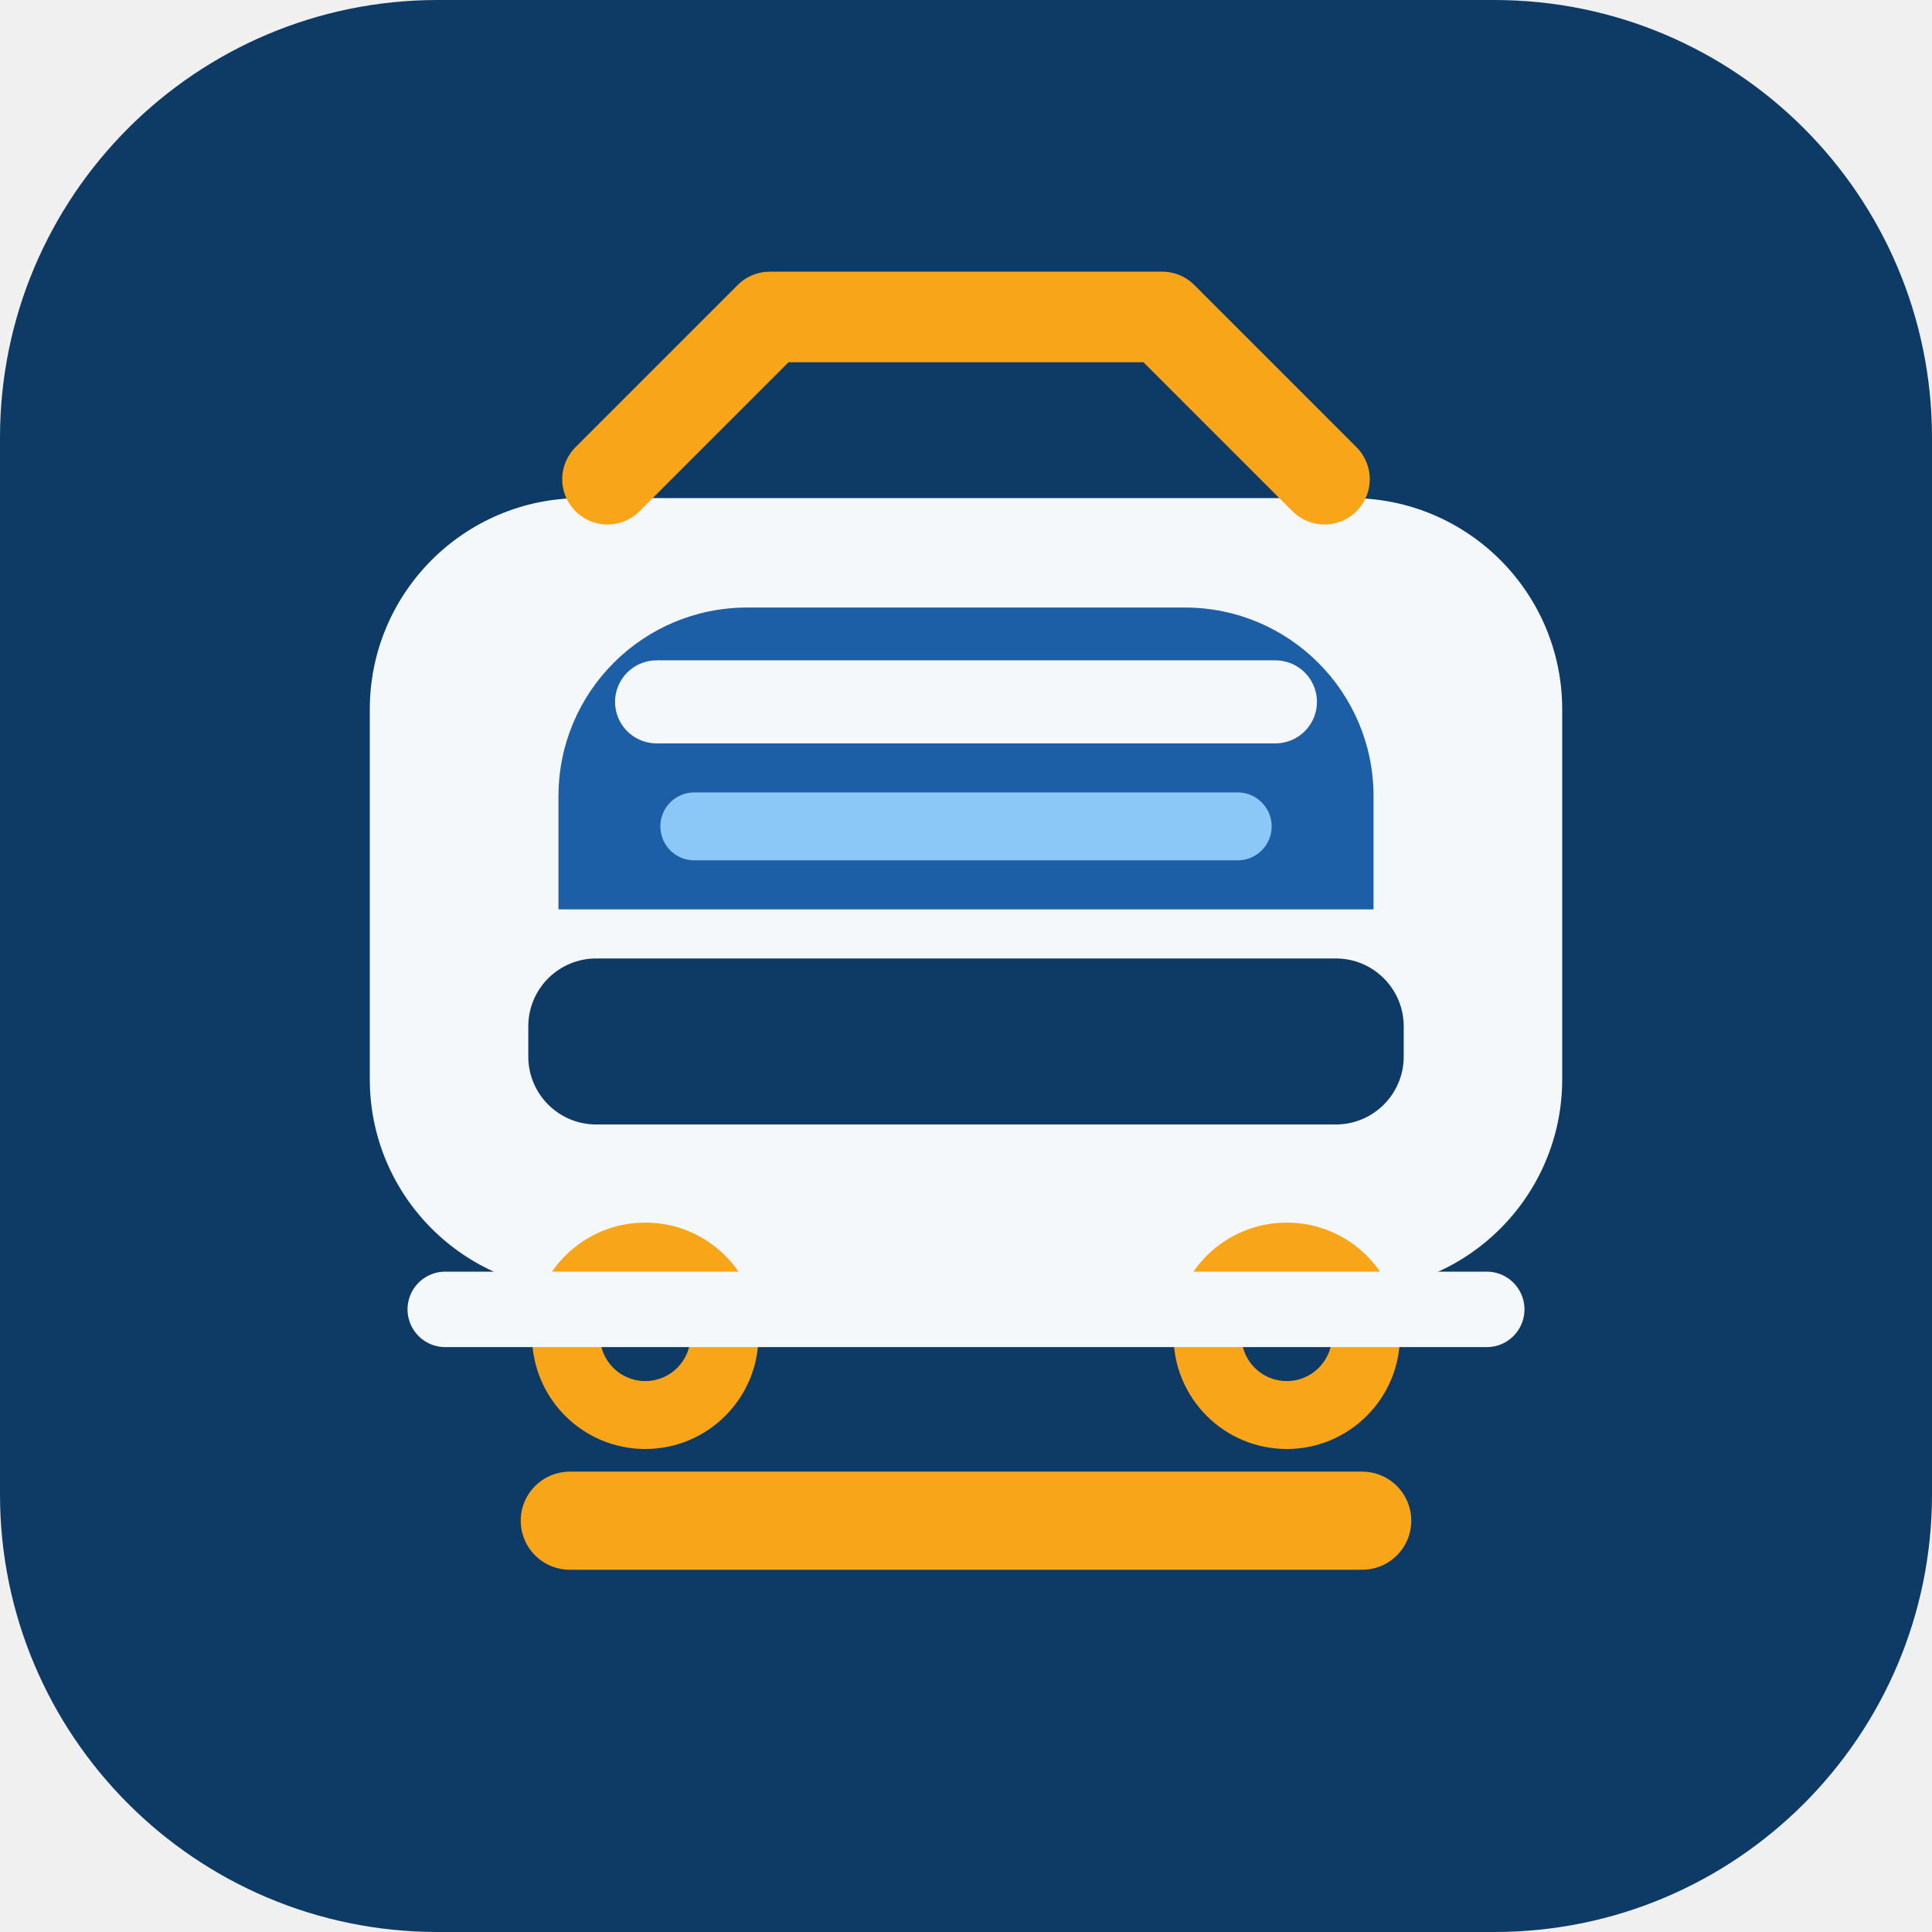
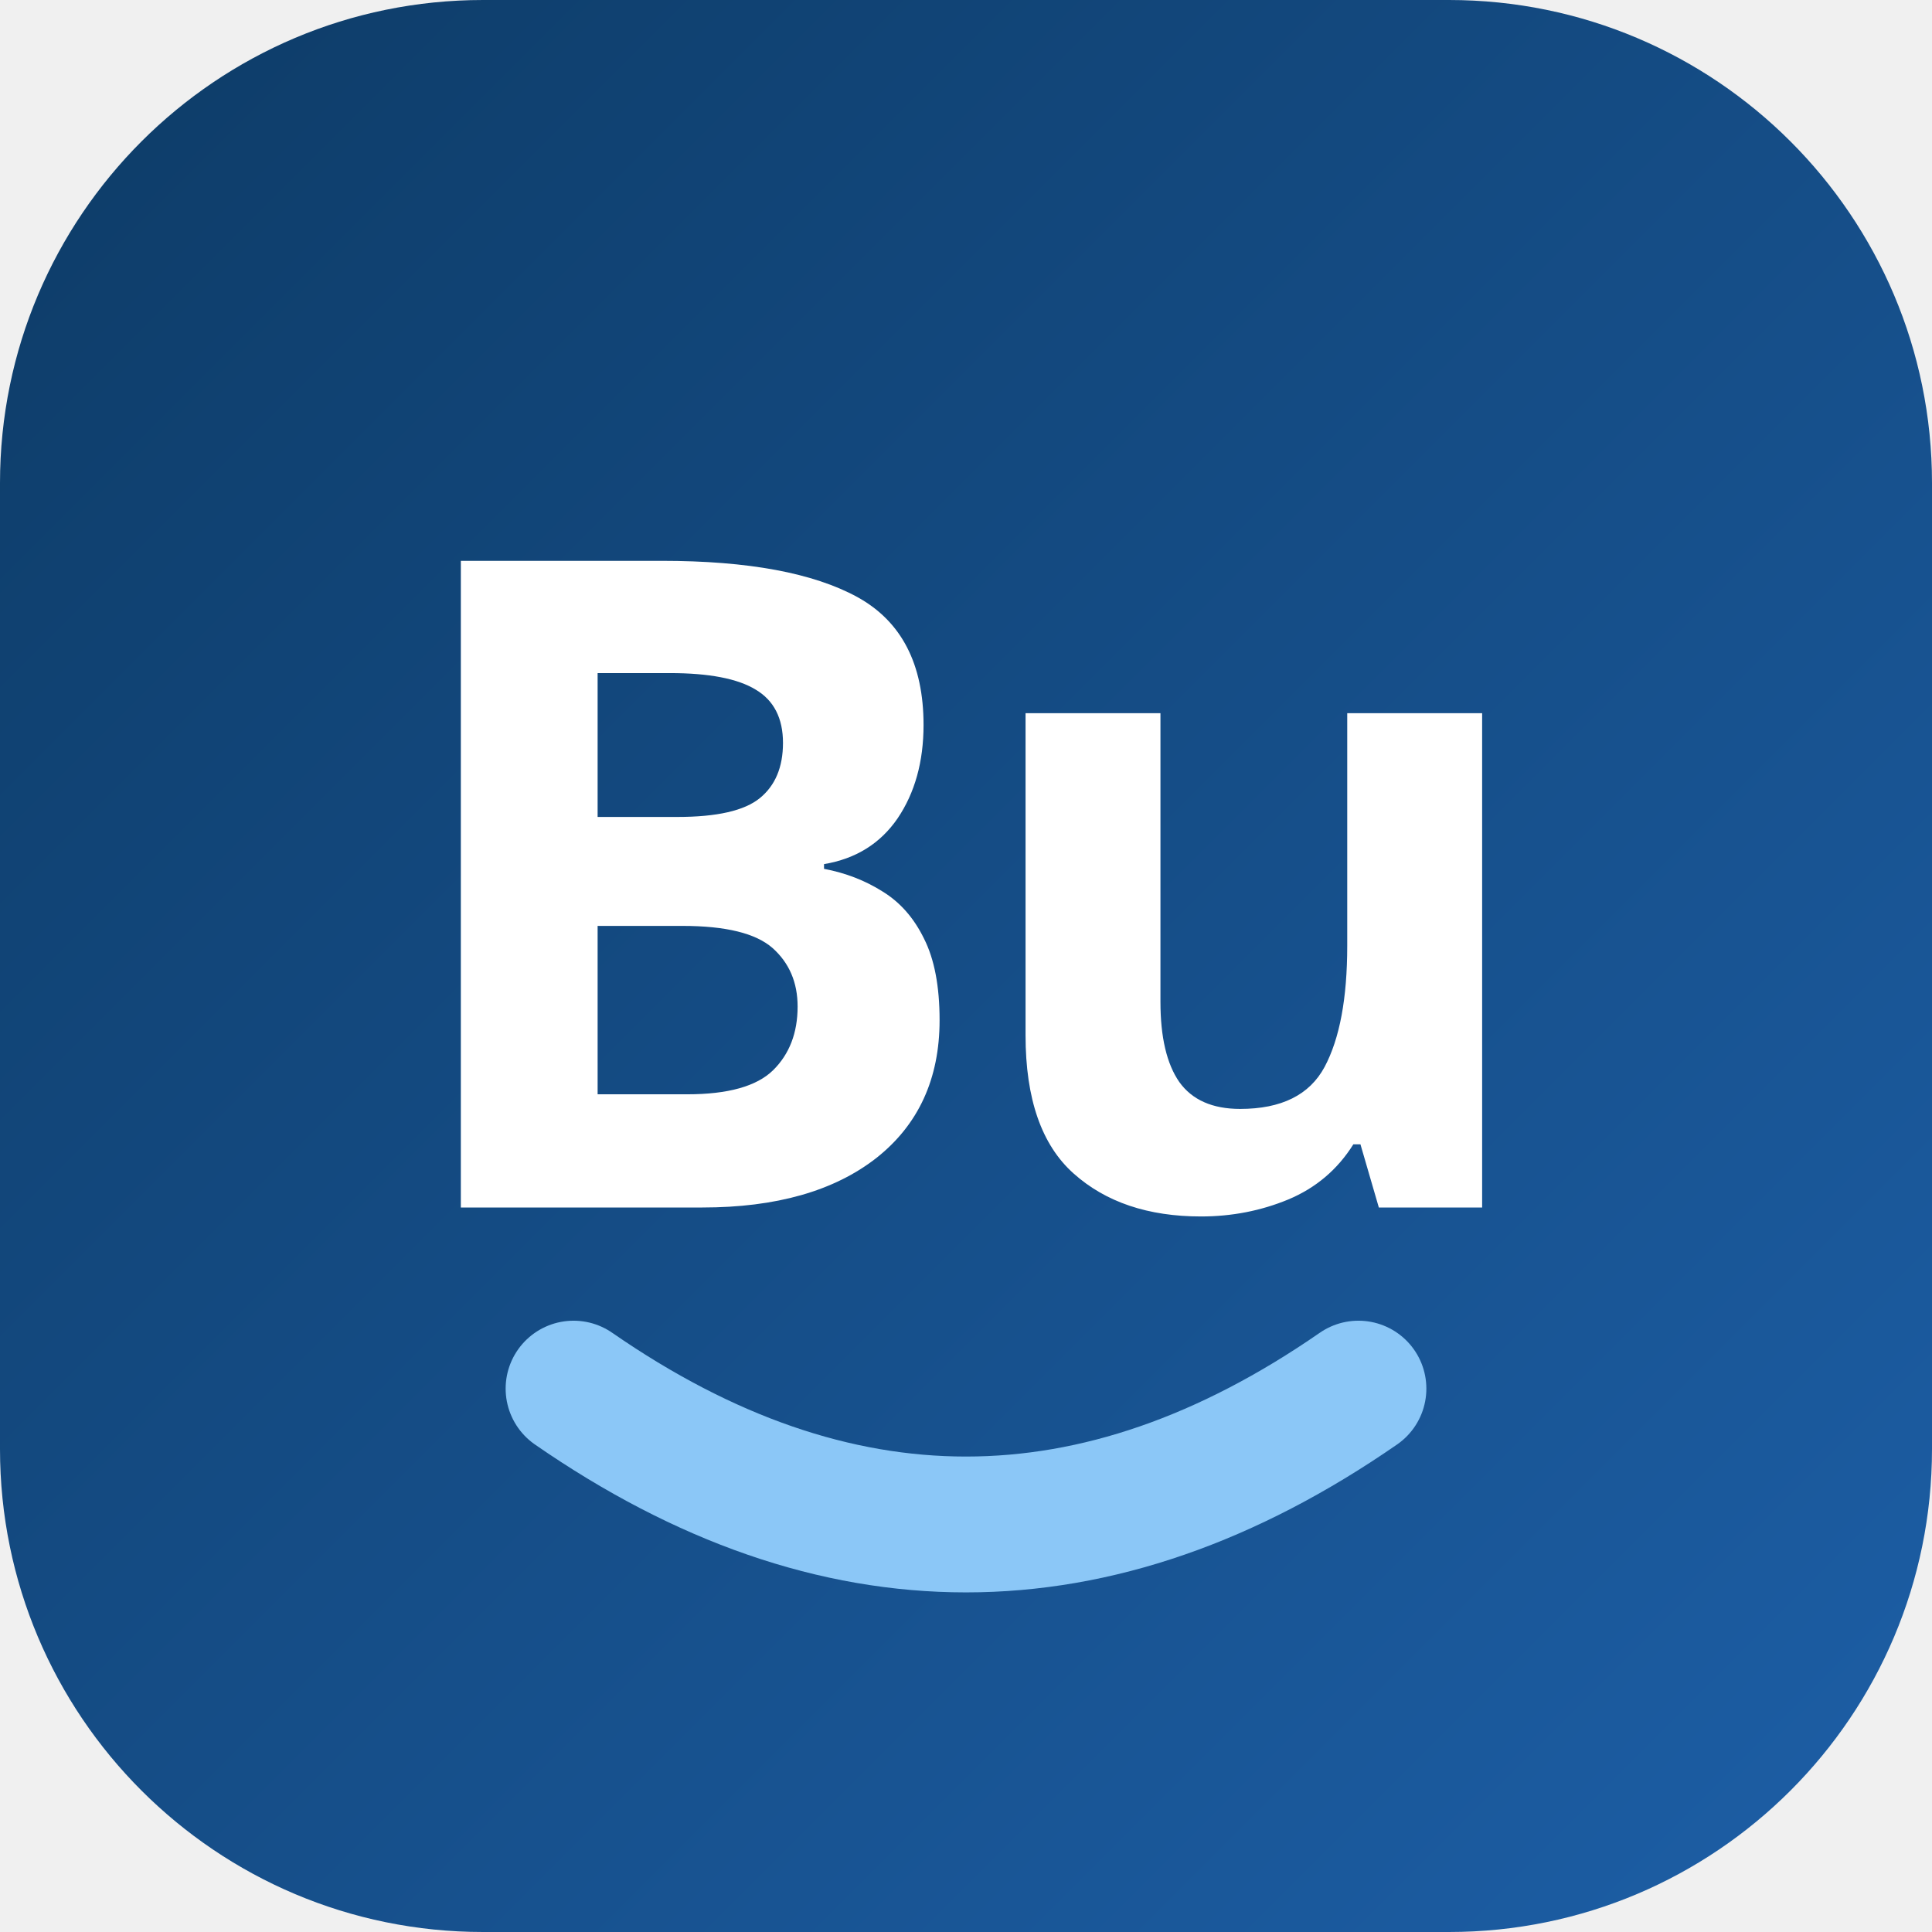
- <svg xmlns="http://www.w3.org/2000/svg" width="512" height="512" viewBox="0 0 512 512" fill="none">
-   <rect width="512" height="512" rx="116" fill="#0D3B66" />
-   <rect x="98" y="132" width="316" height="210" rx="56" fill="#F4F8FB" />
-   <path d="M148 211C148 183.386 170.386 161 198 161H314C341.614 161 364 183.386 364 211V241H148V211Z" fill="#1D5FA7" />
-   <rect x="140" y="254" width="232" height="44" rx="18" fill="#0D3B66" />
-   <circle cx="171" cy="354" r="30" fill="#F9A51A" />
-   <circle cx="341" cy="354" r="30" fill="#F9A51A" />
-   <circle cx="171" cy="354" r="12" fill="#0D3B66" />
-   <circle cx="341" cy="354" r="12" fill="#0D3B66" />
-   <path d="M118 347H394" stroke="#F4F8FB" stroke-width="20" stroke-linecap="round" />
-   <path d="M174 186H338" stroke="#F4F8FB" stroke-width="22" stroke-linecap="round" />
-   <path d="M184 219H328" stroke="#8BC7F7" stroke-width="18" stroke-linecap="round" />
-   <path d="M161 127L204 84H308L351 127" stroke="#F9A51A" stroke-width="24" stroke-linecap="round" stroke-linejoin="round" />
-   <path d="M151 403H361" stroke="#F9A51A" stroke-width="26" stroke-linecap="round" />
+ <svg xmlns="http://www.w3.org/2000/svg" width="64" height="64" viewBox="0 0 64 64" fill="none" role="img" aria-label="BuzUp">
+   <defs>
+     <linearGradient id="bzIcon" x1="0" y1="0" x2="1" y2="1">
+       <stop offset="0" stop-color="#0D3B66" />
+       <stop offset="1" stop-color="#1D5FA7" />
+     </linearGradient>
+   </defs>
+   <rect width="64" height="64" rx="16" fill="url(#bzIcon)" />
+   <text x="32" y="40" text-anchor="middle" font-family="'Manrope','Segoe UI',system-ui,sans-serif" font-size="30" font-weight="800" fill="#FFFFFF" letter-spacing="-1">Bu</text>
+   <path d="M19 46 Q32 55 45 46" stroke="#8BC7F7" stroke-width="4.5" fill="none" stroke-linecap="round" />
</svg>
